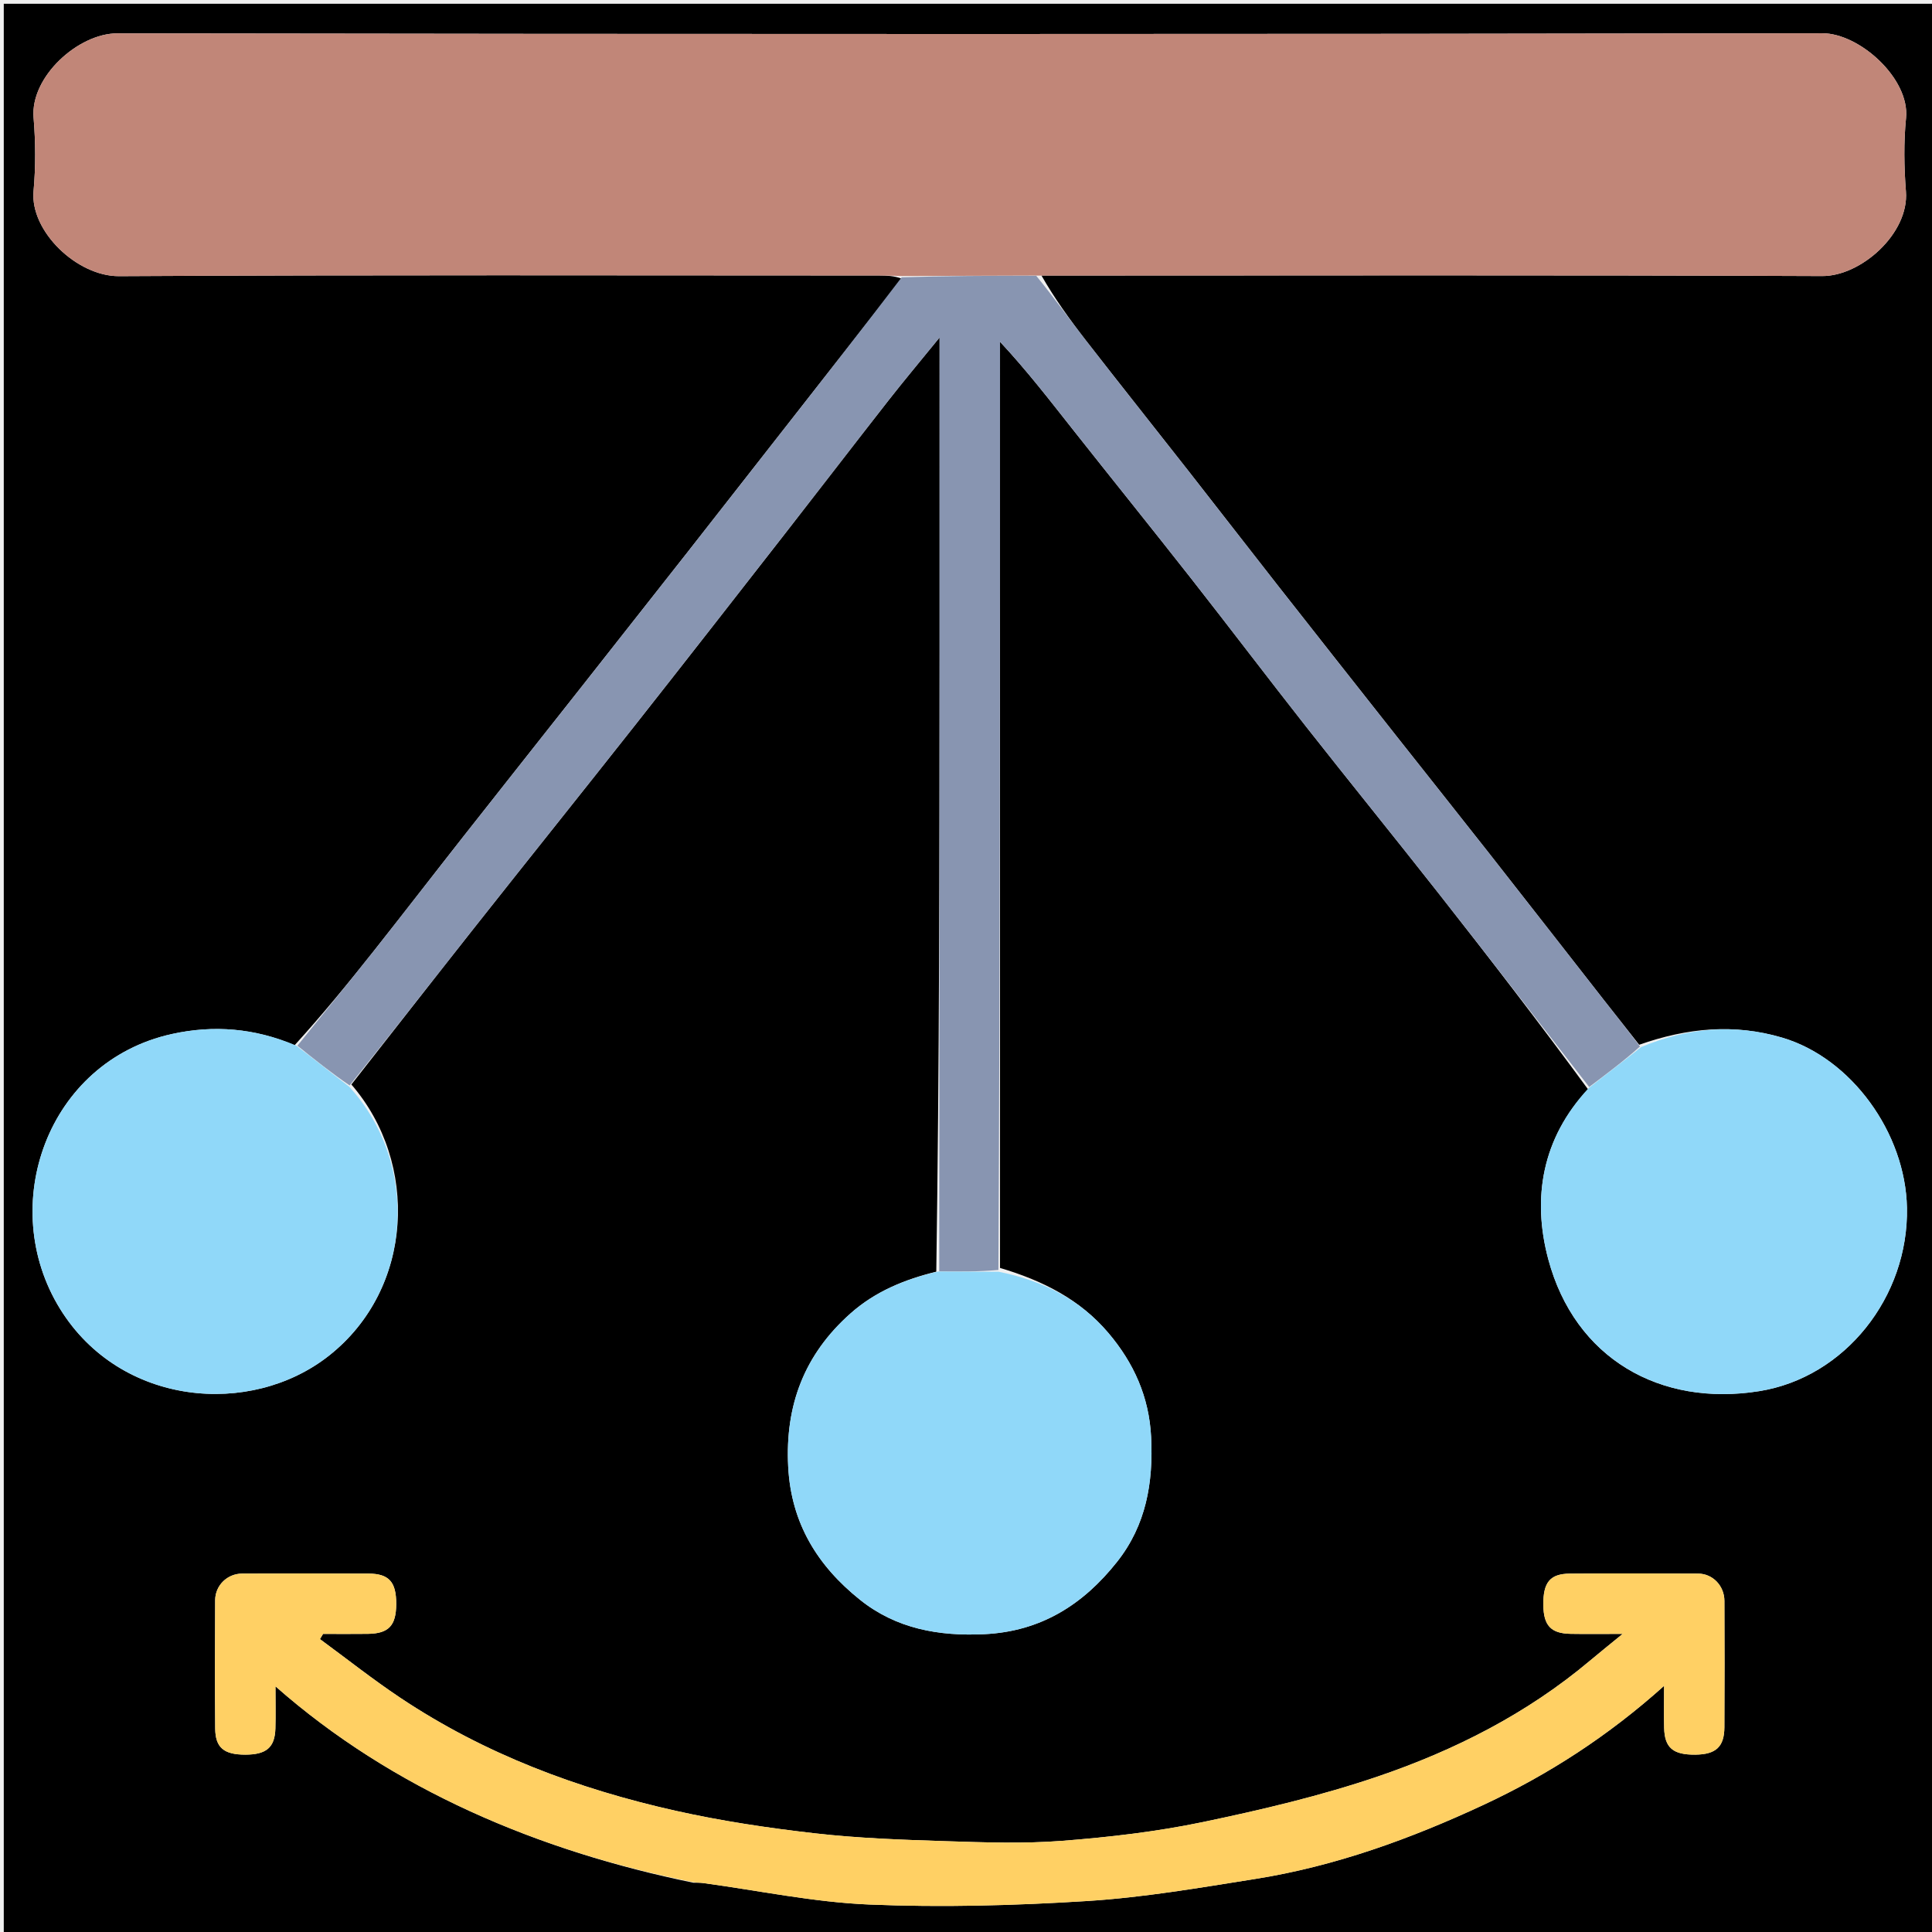
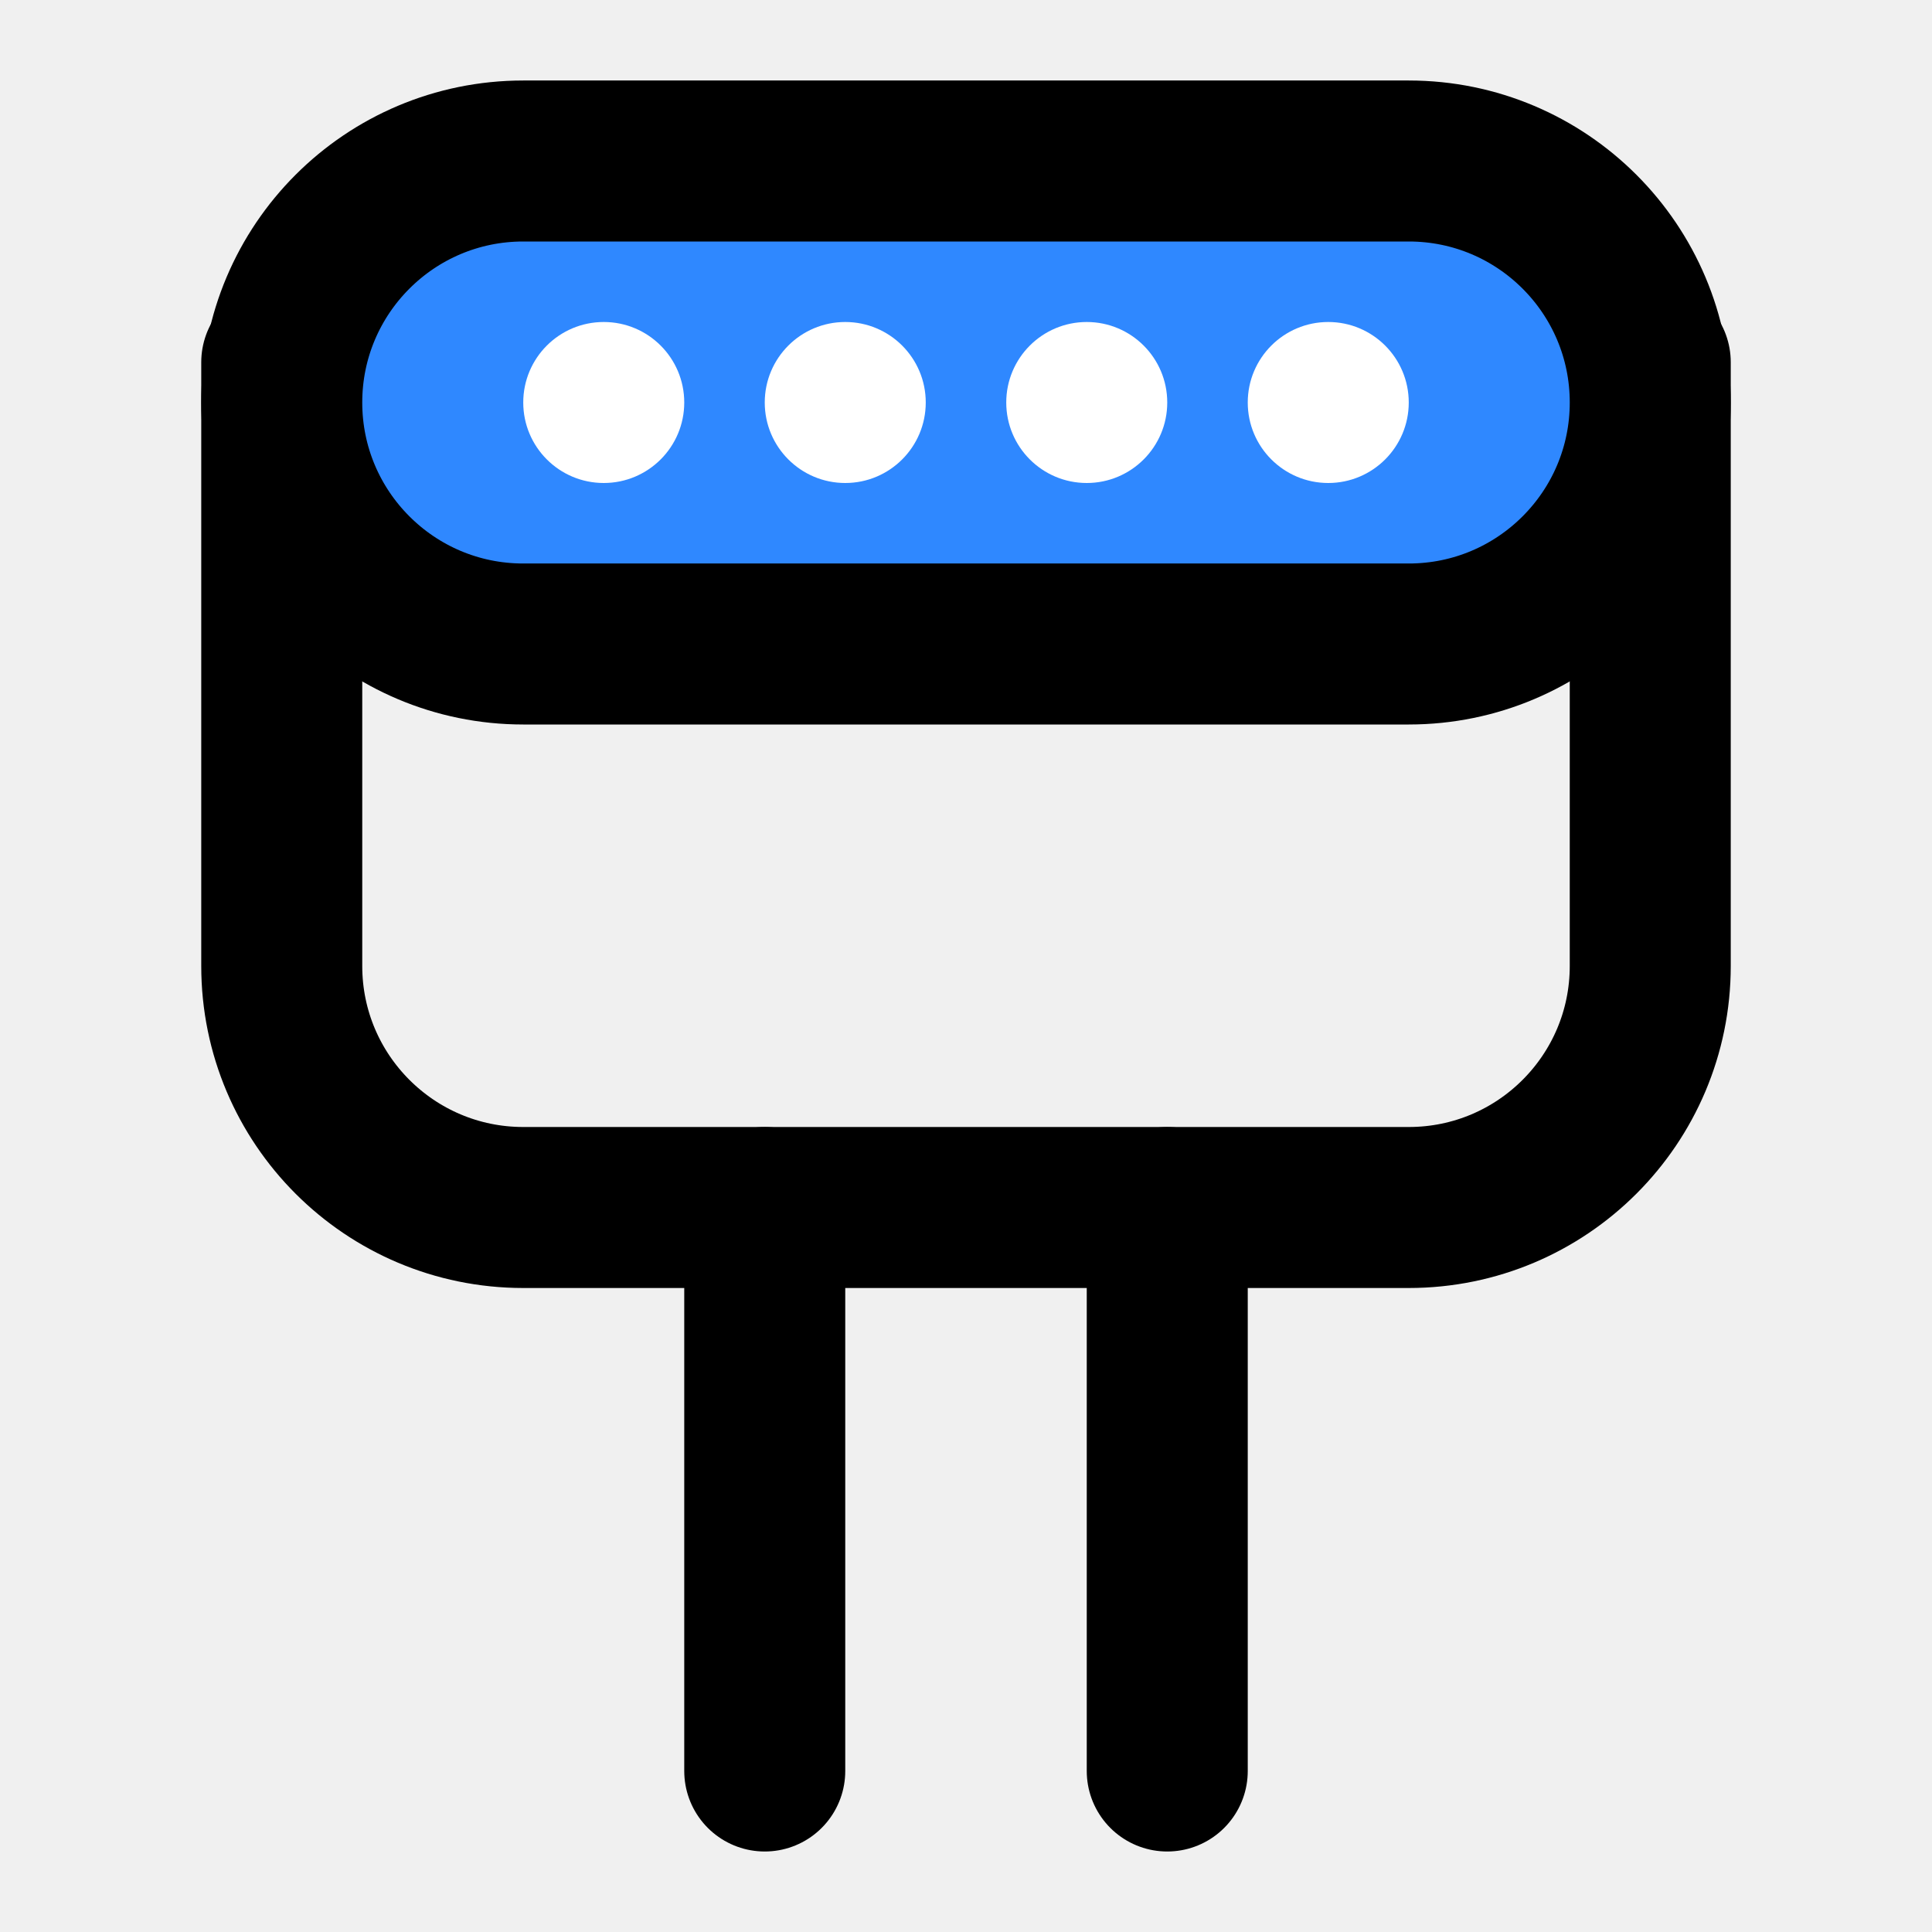
- <svg xmlns="http://www.w3.org/2000/svg" version="1.1" id="Layer_1" x="0px" y="0px" width="100%" viewBox="0 0 512 512" enable-background="new 0 0 512 512" xml:space="preserve">
-   <path fill="#000000" opacity="1" stroke="none" d=" M1,187   C1,124.667 1,62.833 1,1   C171.667,1 342.333,1 513,1   C513,171.667 513,342.333 513,513   C342.333,513 171.667,513 1,513   C1,404.5 1,296 1,187  M93.121,287.402   C103.989,273.534 114.812,259.63 125.737,245.806   C139.909,227.872 154.211,210.039 168.368,192.092   C181.613,175.302 194.762,158.437 207.916,141.575   C217.127,129.77 226.237,117.886 235.468,106.097   C239.629,100.781 243.974,95.61 249,89.434   C249,92.332 249,93.951 249,95.569   C249,121.555 249.011,147.542 248.999,173.529   C248.975,228 248.938,282.471 248.123,337.008   C239.737,339.065 231.942,342.249 225.361,348.101   C213.164,358.949 208.036,372.381 208.879,388.689   C209.654,403.67 216.645,414.935 227.881,423.938   C237.494,431.642 248.791,433.662 260.906,433.073   C275.832,432.348 287.035,425.265 296.032,413.905   C303.746,404.165 305.653,392.915 305.059,380.843   C304.534,370.21 300.476,361.185 293.707,353.216   C286.155,344.324 276.334,339.372 265.014,336.015   C265.014,254.202 265.014,172.388 265.014,90.575   C272.121,98.184 278.164,106.044 284.311,113.821   C294.731,127.004 305.282,140.083 315.656,153.301   C325.917,166.375 335.95,179.627 346.224,192.689   C357.93,207.57 369.87,222.266 381.565,237.155   C394.842,254.058 407.96,271.085 420.842,288.679   C408.656,301.645 405.979,317.518 410.3,333.683   C417.346,360.041 439.986,372.875 466.231,368.668   C488.954,365.026 505.82,343.674 505.363,320.07   C504.979,300.257 490.631,280.386 472.265,274.976   C459.578,271.239 447.21,272.359 434.397,276.873   C431.263,272.9 428.115,268.939 424.997,264.954   C414.85,251.987 404.736,238.992 394.565,226.044   C386.411,215.665 378.18,205.347 370.004,194.986   C359.489,181.662 348.973,168.339 338.496,154.986   C330.639,144.974 322.864,134.899 315.013,124.883   C305.963,113.335 296.818,101.861 287.818,90.274   C283.45,84.652 279.317,78.846 276,73.021   C344.97,73.014 413.94,72.862 482.909,73.158   C493.189,73.202 505.952,61.87 505.092,50.758   C504.592,44.3 504.477,37.718 505.12,31.285   C506.162,20.866 492.824,8.794 482.905,8.812   C332.305,9.081 181.704,9.072 31.104,8.839   C20.765,8.823 7.999,20.33 8.901,31.187   C9.436,37.639 9.471,44.215 8.892,50.66   C7.942,61.249 20.393,73.247 31.542,73.186   C98.677,72.814 165.816,72.999 232.953,73.007   C234.949,73.007 236.945,73.099 238.953,73.84   C228.517,87.17 218.081,100.499 207.646,113.83   C199.216,124.598 190.802,135.379 182.356,146.135   C172.905,158.172 163.434,170.193 153.957,182.209   C143.568,195.382 133.143,208.527 122.771,221.714   C114.807,231.837 106.952,242.046 98.954,252.143   C92.313,260.526 85.535,268.799 78.067,277.006   C67.542,272.469 56.617,271.573 45.519,274.029   C12.492,281.336 -0.984,319.573 15.944,346.902   C31.894,372.652 66.405,375.658 87.186,359.261   C109.72,341.479 111.091,308.159 93.121,287.402  M183.769,498.945   C184.602,498.965 185.445,498.907 186.265,499.017   C200.964,500.999 215.613,504.11 230.367,504.722   C249.573,505.519 268.903,504.996 288.101,503.792   C303.023,502.855 317.869,500.288 332.669,497.938   C353.84,494.577 373.855,487.301 393.189,478.287   C410.382,470.271 426.24,460.014 441,446.768   C441,451.022 440.934,454.463 441.016,457.901   C441.141,463.191 443.378,465.064 449.308,465   C454.717,464.943 456.948,462.931 456.979,457.743   C457.046,446.58 457.027,435.416 456.985,424.253   C456.97,420.262 453.912,417.044 450.026,417.022   C438.696,416.96 427.366,416.937 416.036,417.028   C410.748,417.07 408.93,419.367 409,425.363   C409.064,430.802 411.014,432.896 416.265,432.986   C420.34,433.056 424.417,433 430.021,433   C426.359,435.998 423.851,438.001 421.397,440.068   C404.711,454.119 385.515,463.856 365.102,470.796   C350.04,475.917 334.412,479.597 318.815,482.856   C306.569,485.414 294.025,486.867 281.538,487.837   C271.272,488.634 260.887,488.259 250.57,487.93   C239.053,487.563 227.497,487.158 216.062,485.861   C203.659,484.453 191.241,482.599 179.068,479.877   C153.1,474.069 128.395,464.822 106.113,449.953   C98.798,445.071 91.884,439.589 84.787,434.382   C85.063,433.921 85.339,433.46 85.615,433   C89.569,433 93.524,433.043 97.478,432.989   C103.011,432.914 104.983,430.806 105,425.072   C105.018,419.244 103.107,417.051 97.663,417.02   C86.5,416.956 75.336,416.967 64.173,417.018   C60.212,417.037 57.04,420.157 57.02,424.076   C56.964,435.405 56.933,446.736 57.031,458.066   C57.075,463.153 59.347,464.997 64.973,465   C70.575,465.003 72.833,463.108 72.98,458.077   C73.083,454.532 73,450.982 73,446.893   C103.987,474.215 142.727,490.551 183.769,498.945  z" />
-   <path fill="#C18678" opacity="1" stroke="none" d=" M238.941,73.149   C236.945,73.099 234.949,73.007 232.953,73.007   C165.816,72.999 98.677,72.814 31.542,73.186   C20.393,73.247 7.942,61.249 8.892,50.66   C9.471,44.215 9.436,37.639 8.901,31.187   C7.999,20.33 20.765,8.823 31.104,8.839   C181.704,9.072 332.305,9.081 482.905,8.812   C492.824,8.794 506.162,20.866 505.12,31.285   C504.477,37.718 504.592,44.3 505.092,50.758   C505.952,61.87 493.189,73.202 482.909,73.158   C413.94,72.862 344.97,73.014 275.069,73.03   C262.406,73.076 250.673,73.112 238.941,73.149  z" />
-   <path fill="#8895B1" opacity="1" stroke="none" d=" M238.947,73.494   C250.673,73.112 262.406,73.076 274.608,73.081   C279.317,78.846 283.45,84.652 287.818,90.274   C296.818,101.861 305.963,113.335 315.013,124.883   C322.864,134.899 330.639,144.974 338.496,154.986   C348.973,168.339 359.489,181.662 370.004,194.986   C378.18,205.347 386.411,215.665 394.565,226.044   C404.736,238.992 414.85,251.987 424.997,264.954   C428.115,268.939 431.263,272.9 434.616,277.332   C430.273,281.213 425.71,284.635 421.147,288.058   C407.96,271.085 394.842,254.058 381.565,237.155   C369.87,222.266 357.93,207.57 346.224,192.689   C335.95,179.627 325.917,166.375 315.656,153.301   C305.282,140.083 294.731,127.004 284.311,113.821   C278.164,106.044 272.121,98.184 265.014,90.575   C265.014,172.388 265.014,254.202 264.585,336.553   C259.073,337.041 253.99,336.992 248.907,336.942   C248.938,282.471 248.975,228 248.999,173.529   C249.011,147.542 249,121.555 249,95.569   C249,93.951 249,92.332 249,89.434   C243.974,95.61 239.629,100.781 235.468,106.097   C226.237,117.886 217.127,129.77 207.916,141.575   C194.762,158.437 181.613,175.302 168.368,192.092   C154.211,210.039 139.909,227.872 125.737,245.806   C114.812,259.63 103.989,273.534 92.657,287.643   C87.734,284.297 83.276,280.709 78.818,277.122   C85.535,268.799 92.313,260.526 98.954,252.143   C106.952,242.046 114.807,231.837 122.771,221.714   C133.143,208.527 143.568,195.382 153.957,182.209   C163.434,170.193 172.905,158.172 182.356,146.135   C190.802,135.379 199.216,124.598 207.646,113.83   C218.081,100.499 228.517,87.17 238.947,73.494  z" />
-   <path fill="#FFD064" opacity="1" stroke="none" d=" M183.39,498.728   C142.727,490.551 103.987,474.215 73,446.893   C73,450.982 73.083,454.532 72.98,458.077   C72.833,463.108 70.575,465.003 64.973,465   C59.347,464.997 57.075,463.153 57.031,458.066   C56.933,446.736 56.964,435.405 57.02,424.076   C57.04,420.157 60.212,417.037 64.173,417.018   C75.336,416.967 86.5,416.956 97.663,417.02   C103.107,417.051 105.018,419.244 105,425.072   C104.983,430.806 103.011,432.914 97.478,432.989   C93.524,433.043 89.569,433 85.615,433   C85.339,433.46 85.063,433.921 84.787,434.382   C91.884,439.589 98.798,445.071 106.113,449.953   C128.395,464.822 153.1,474.069 179.068,479.877   C191.241,482.599 203.659,484.453 216.062,485.861   C227.497,487.158 239.053,487.563 250.57,487.93   C260.887,488.259 271.272,488.634 281.538,487.837   C294.025,486.867 306.569,485.414 318.815,482.856   C334.412,479.597 350.04,475.917 365.102,470.796   C385.515,463.856 404.711,454.119 421.397,440.068   C423.851,438.001 426.359,435.998 430.021,433   C424.417,433 420.34,433.056 416.265,432.986   C411.014,432.896 409.064,430.802 409,425.363   C408.93,419.367 410.748,417.07 416.036,417.028   C427.366,416.937 438.696,416.96 450.026,417.022   C453.912,417.044 456.97,420.262 456.985,424.253   C457.027,435.416 457.046,446.58 456.979,457.743   C456.948,462.931 454.717,464.943 449.308,465   C443.378,465.064 441.141,463.191 441.016,457.901   C440.934,454.463 441,451.022 441,446.768   C426.24,460.014 410.382,470.271 393.189,478.287   C373.855,487.301 353.84,494.577 332.669,497.938   C317.869,500.288 303.023,502.855 288.101,503.792   C268.903,504.996 249.573,505.519 230.367,504.722   C215.613,504.11 200.964,500.999 186.265,499.017   C185.445,498.907 184.602,498.965 183.39,498.728  z" />
-   <path fill="#90D8F9" opacity="1" stroke="none" d=" M248.515,336.975   C253.99,336.992 259.073,337.041 264.624,337.017   C276.334,339.372 286.155,344.324 293.707,353.216   C300.476,361.185 304.534,370.21 305.059,380.843   C305.653,392.915 303.746,404.165 296.032,413.905   C287.035,425.265 275.832,432.348 260.906,433.073   C248.791,433.662 237.494,431.642 227.881,423.938   C216.645,414.935 209.654,403.67 208.879,388.689   C208.036,372.381 213.164,358.949 225.361,348.101   C231.942,342.249 239.737,339.065 248.515,336.975  z" />
-   <path fill="#90D8F9" opacity="1" stroke="none" d=" M78.443,277.064   C83.276,280.709 87.734,284.297 92.518,287.963   C111.091,308.159 109.72,341.479 87.186,359.261   C66.405,375.658 31.894,372.652 15.944,346.902   C-0.984,319.573 12.492,281.336 45.519,274.029   C56.617,271.573 67.542,272.469 78.443,277.064  z" />
-   <path fill="#90D8F9" opacity="1" stroke="none" d=" M420.995,288.368   C425.71,284.635 430.273,281.213 434.938,277.474   C447.21,272.359 459.578,271.239 472.265,274.976   C490.631,280.386 504.979,300.257 505.363,320.07   C505.82,343.674 488.954,365.026 466.231,368.668   C439.986,372.875 417.346,360.041 410.3,333.683   C405.979,317.518 408.656,301.645 420.995,288.368  z" />
+ <svg xmlns="http://www.w3.org/2000/svg" width="512" height="512" viewBox="0 0 48 48">
+   <g fill="none">
+     <path stroke="#000" stroke-linecap="round" stroke-linejoin="round" stroke-width="4" d="M7 9V24C7 27.314 9.686 30 13 30H35C38.314 30 41 27.314 41 24V9" />
+     <path fill="#2F88FF" stroke="#000" stroke-linecap="round" stroke-linejoin="round" stroke-width="4" d="M7 10C7 6.686 9.686 4 13 4H35C38.314 4 41 6.686 41 10C41 13.314 38.314 16 35 16H13C9.686 16 7 13.314 7 10Z" />
+     <circle cx="15" cy="10" r="2" fill="#fff" />
+     <circle cx="21" cy="10" r="2" fill="#fff" />
+     <circle cx="27" cy="10" r="2" fill="#fff" />
+     <circle cx="33" cy="10" r="2" fill="#fff" />
+     <path stroke="#000" stroke-linecap="round" stroke-linejoin="round" stroke-width="4" d="M19 30V44" />
+     <path stroke="#000" stroke-linecap="round" stroke-linejoin="round" stroke-width="4" d="M29 30V44" />
+   </g>
</svg>
